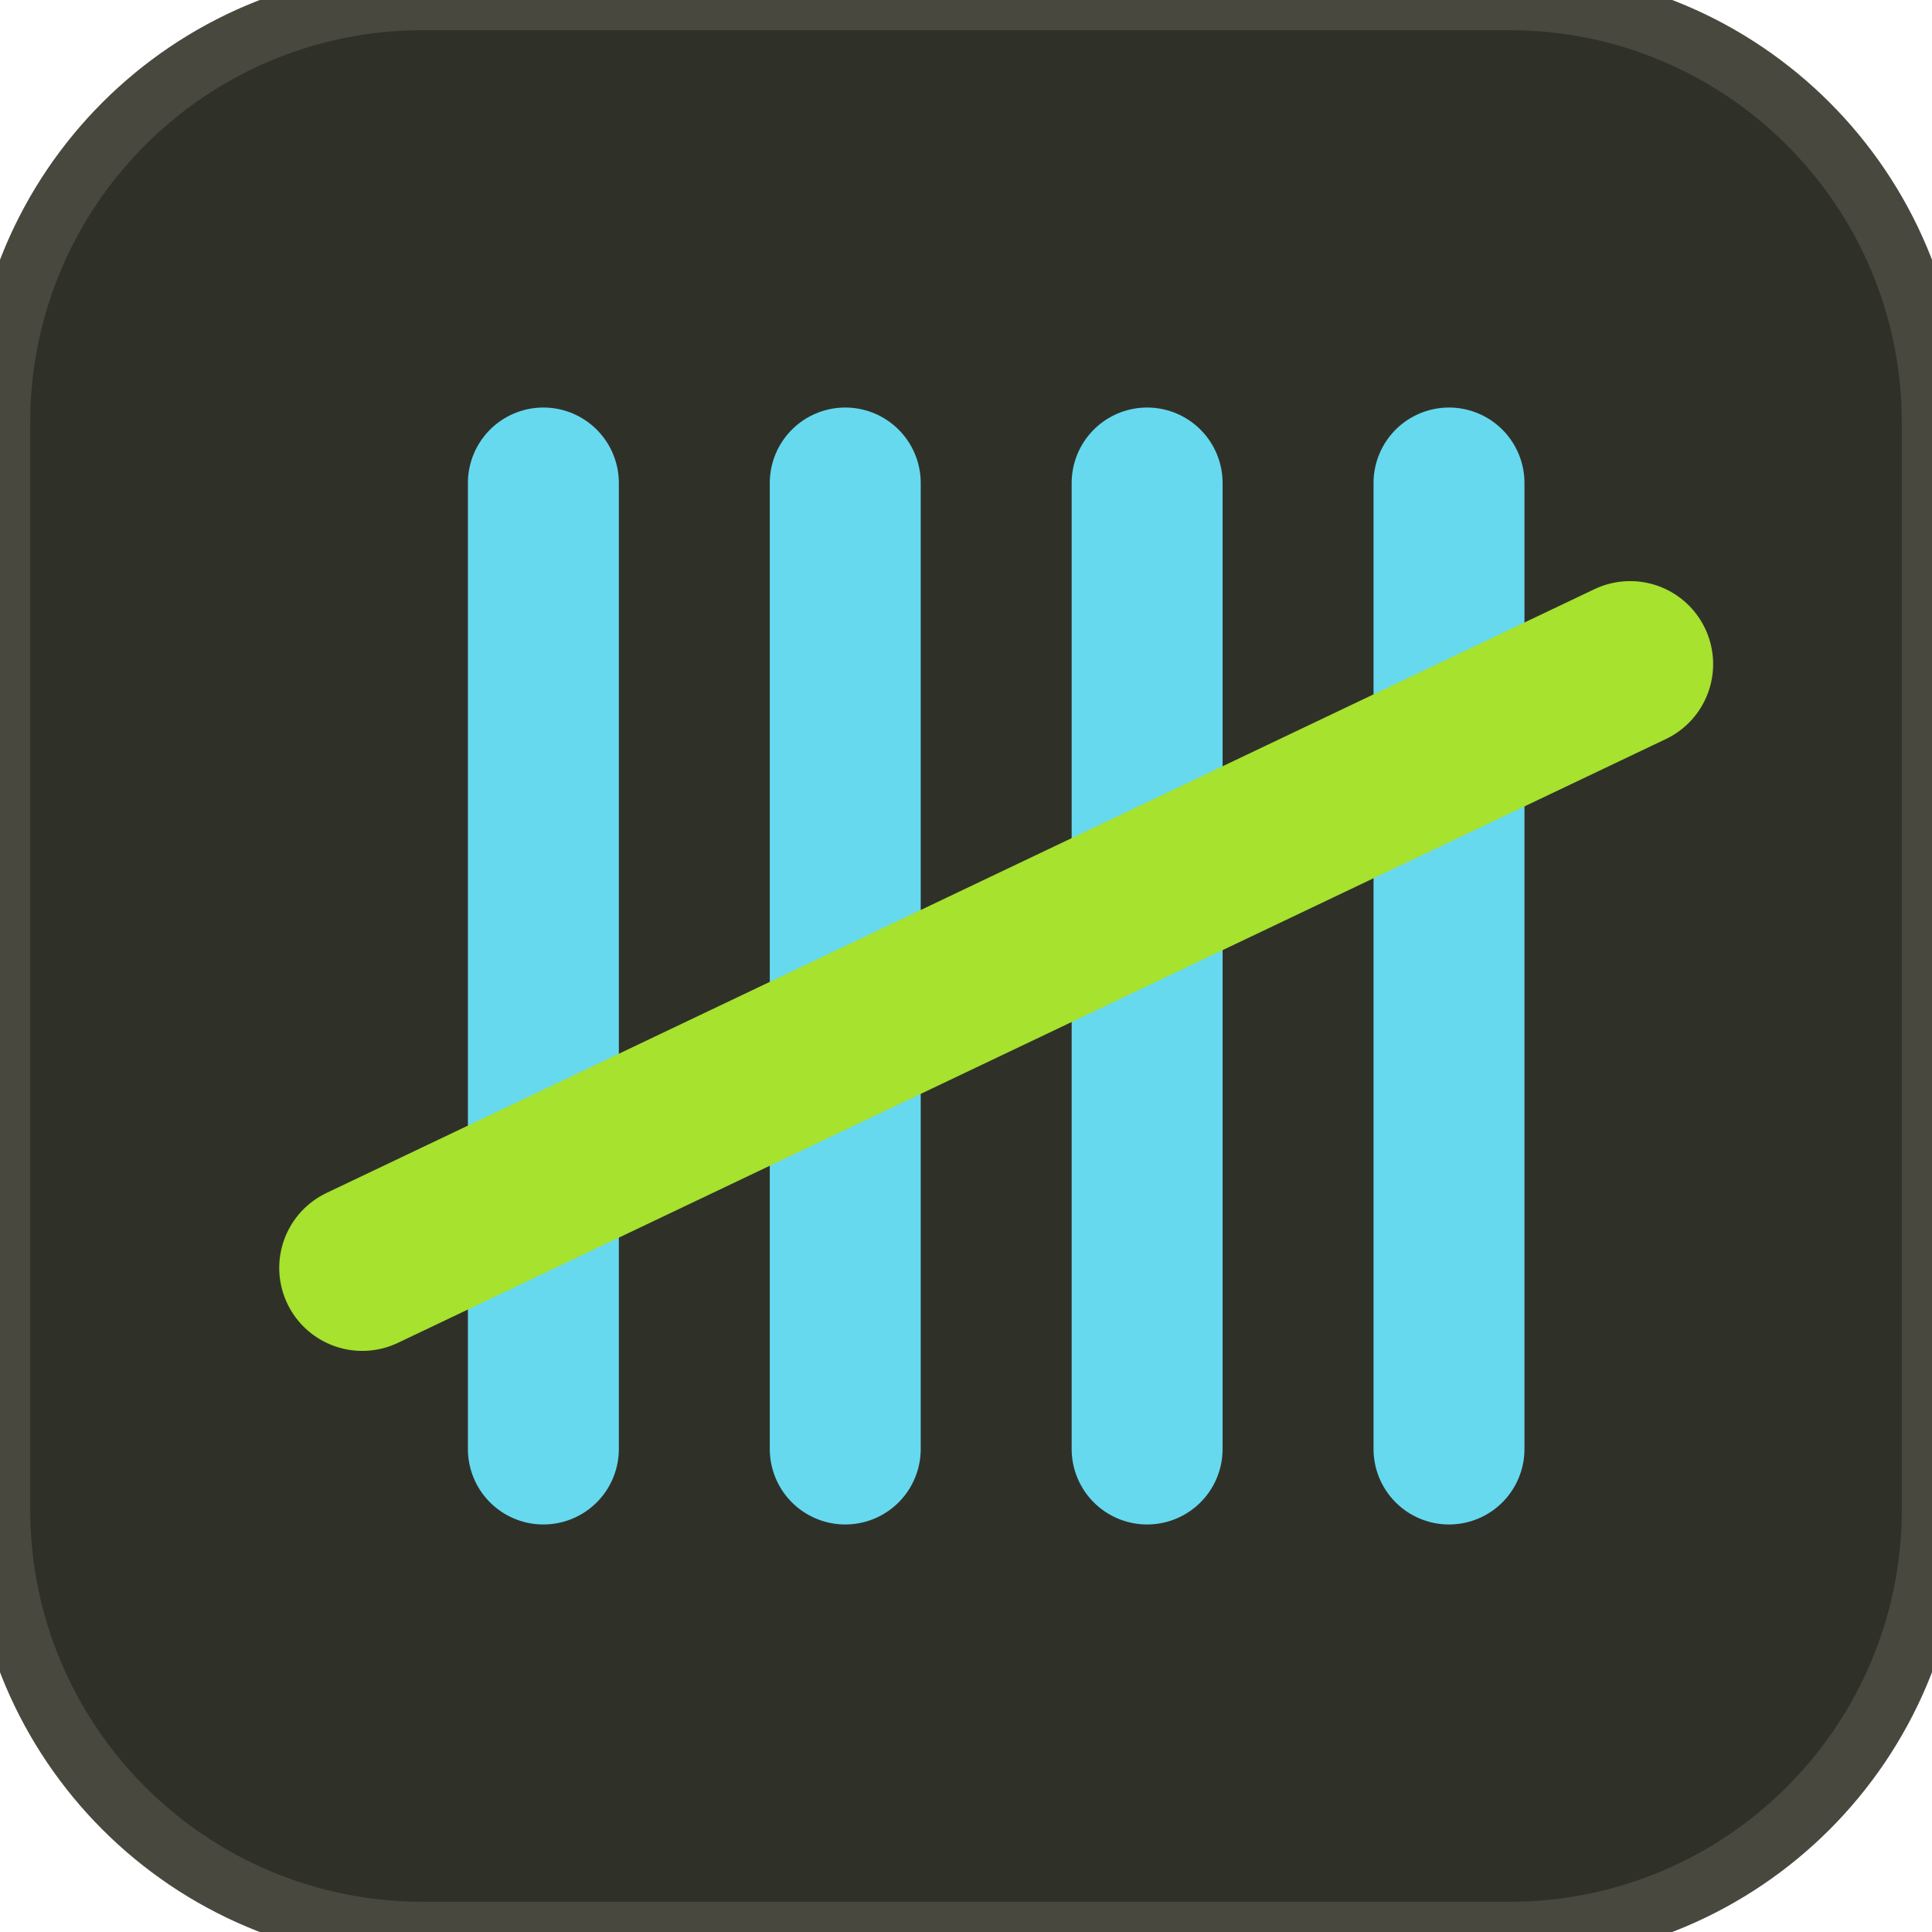
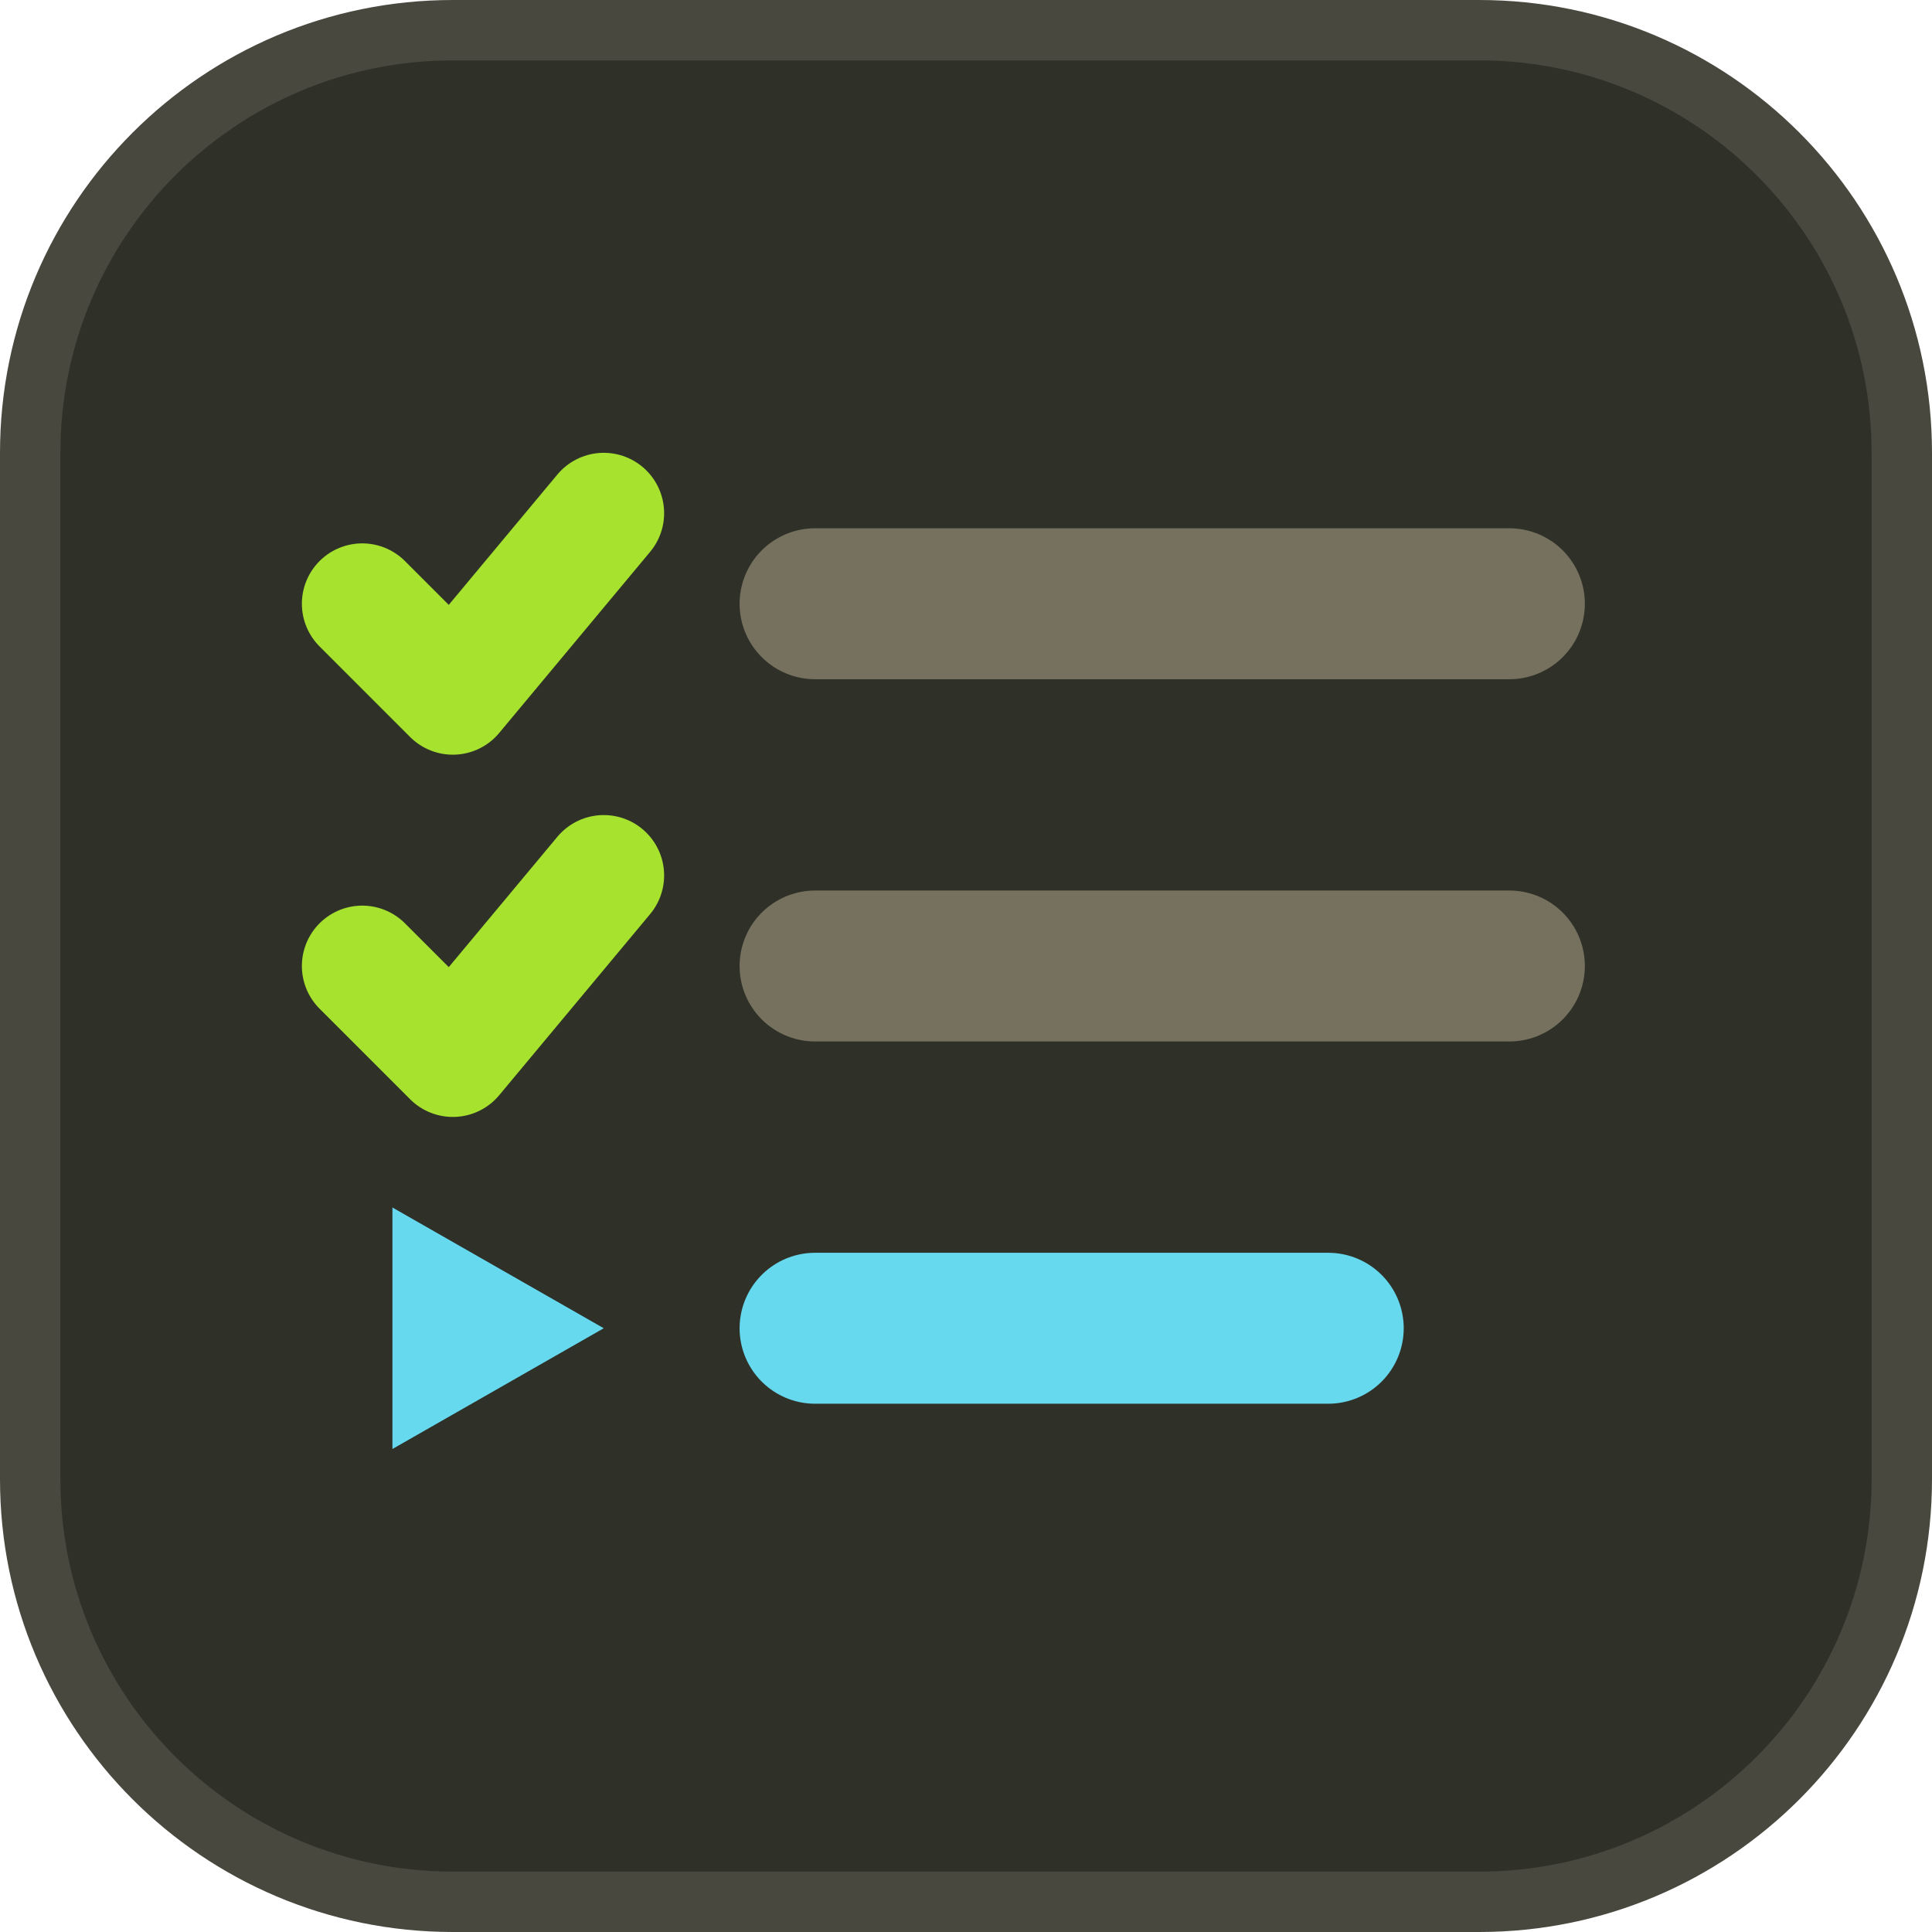
<svg xmlns="http://www.w3.org/2000/svg" viewBox="0 0 64 64">
-   <rect width="64" height="64" rx="14" fill="#2f3129" stroke="#49483e" stroke-width="2" />
-   <g stroke="#66d9ef" stroke-width="5" stroke-linecap="round">
-     <line x1="18" y1="16" x2="18" y2="48" />
-     <line x1="28" y1="16" x2="28" y2="48" />
-     <line x1="38" y1="16" x2="38" y2="48" />
-     <line x1="48" y1="16" x2="48" y2="48" />
+   <rect x="1" y="1" width="62" height="62" rx="14" fill="#2f3129" stroke="#49483e" stroke-width="2" />
+   <g stroke-width="5" stroke-linecap="round" fill="none">
+     <line x1="27" y1="20" x2="50" y2="20" stroke="#75715e" />
+     <line x1="27" y1="32" x2="50" y2="32" stroke="#75715e" />
+     <line x1="27" y1="44" x2="44" y2="44" stroke="#66d9ef" />
+     <polyline points="12,20 15,23 20,17" stroke="#a6e22e" stroke-width="4" stroke-linejoin="round" />
+     <polyline points="12,32 15,35 20,29" stroke="#a6e22e" stroke-width="4" stroke-linejoin="round" />
  </g>
-   <line x1="12" y1="42" x2="54" y2="22" stroke="#a6e22e" stroke-width="5.5" stroke-linecap="round" />
+   <polygon points="13,40 13,48 20,44" fill="#66d9ef" />
</svg>
